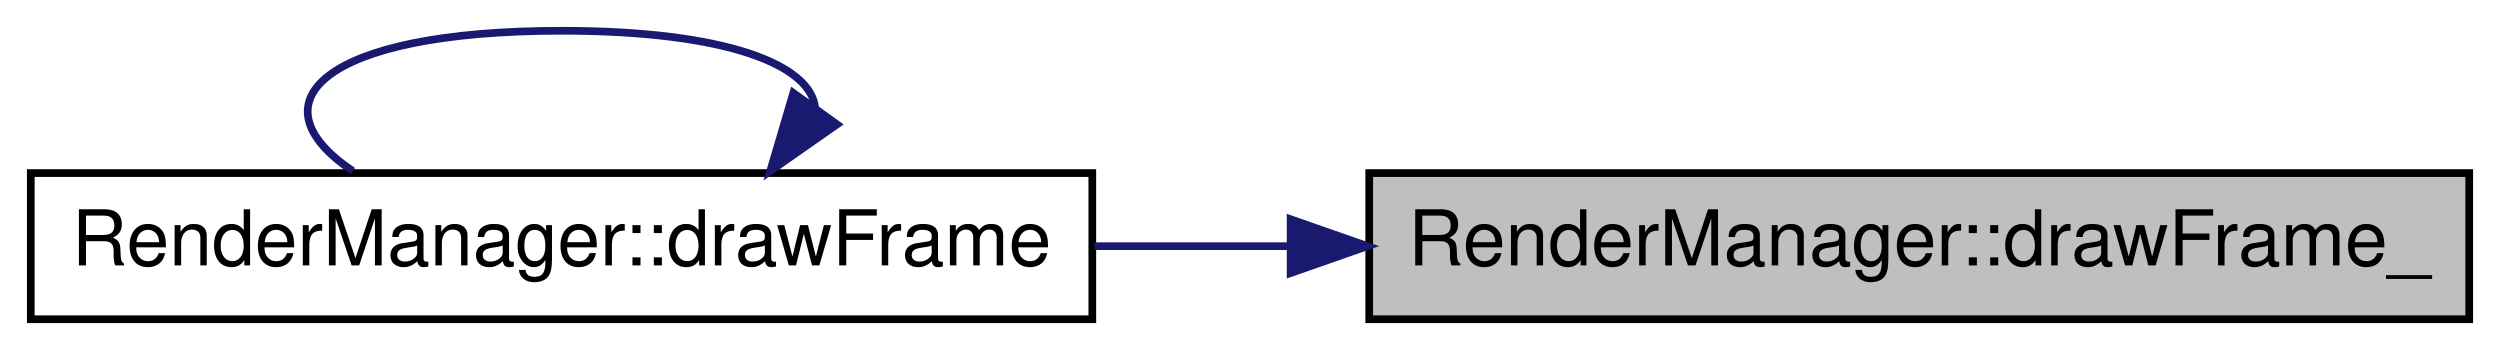
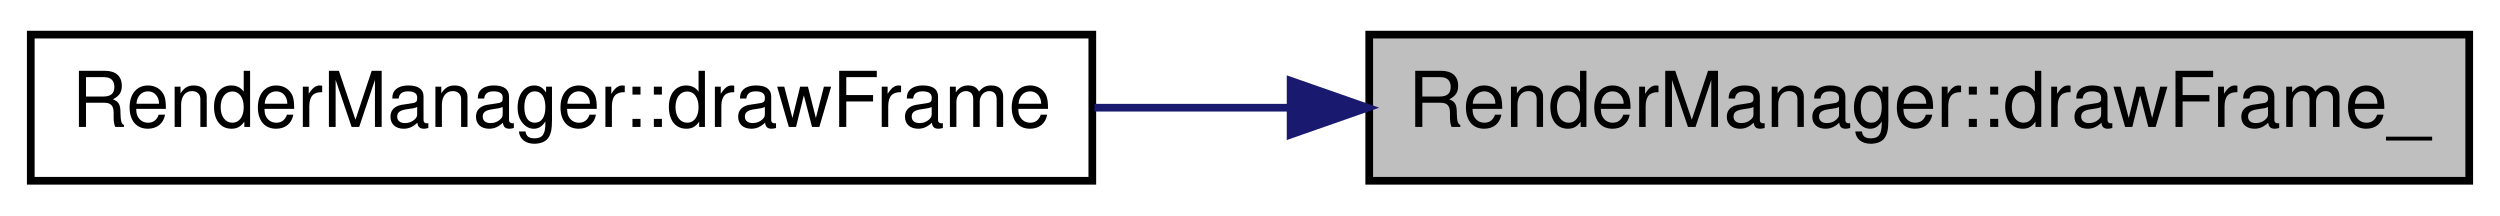
- <svg xmlns="http://www.w3.org/2000/svg" xmlns:xlink="http://www.w3.org/1999/xlink" width="325pt" height="46pt" viewBox="0.00 0.00 325.00 46.00">
-   <g id="graph0" class="graph" transform="scale(1 1) rotate(0) translate(4 42)">
+ <svg xmlns="http://www.w3.org/2000/svg" xmlns:xlink="http://www.w3.org/1999/xlink" width="325pt" height="28pt" viewBox="0.00 0.00 325.00 28.00">
+   <g id="graph0" class="graph" transform="scale(1 1) rotate(0) translate(4 24)">
    <g id="node1" class="node">
      <g id="a_node1">
        <a xlink:title=" ">
          <polygon fill="#bfbfbf" stroke="black" points="174,-0.5 174,-19.5 317,-19.5 317,-0.5 174,-0.5" />
          <text text-anchor="middle" x="245.5" y="-7.5" font-family="Helvetica,sans-Serif" font-size="10.00">RenderManager::drawFrame_</text>
        </a>
      </g>
    </g>
    <g id="node2" class="node">
      <g id="a_node2">
        <a xlink:href="class_render_manager.html#a3c50623b736ac72b1d019df1267c08c4" target="_top" xlink:title=" ">
          <polygon fill="none" stroke="black" points="0,-0.5 0,-19.5 138,-19.5 138,-0.5 0,-0.5" />
          <text text-anchor="middle" x="69" y="-7.5" font-family="Helvetica,sans-Serif" font-size="10.00">RenderManager::drawFrame</text>
        </a>
      </g>
    </g>
    <g id="edge1" class="edge">
      <path fill="none" stroke="midnightblue" d="M163.53,-10C155.09,-10 146.57,-10 138.28,-10" />
      <polygon fill="midnightblue" stroke="midnightblue" points="163.78,-13.5 173.78,-10 163.78,-6.5 163.78,-13.5" />
    </g>
-     <g id="edge2" class="edge">
-       <path fill="none" stroke="midnightblue" d="M101.98,-27.89C101.5,-33.54 90.51,-38 69,-38 37.72,-38 28.68,-28.57 41.87,-19.76" />
-       <polygon fill="midnightblue" stroke="midnightblue" points="104.81,-25.83 96.13,-19.76 99.13,-29.92 104.81,-25.83" />
-     </g>
  </g>
</svg>
